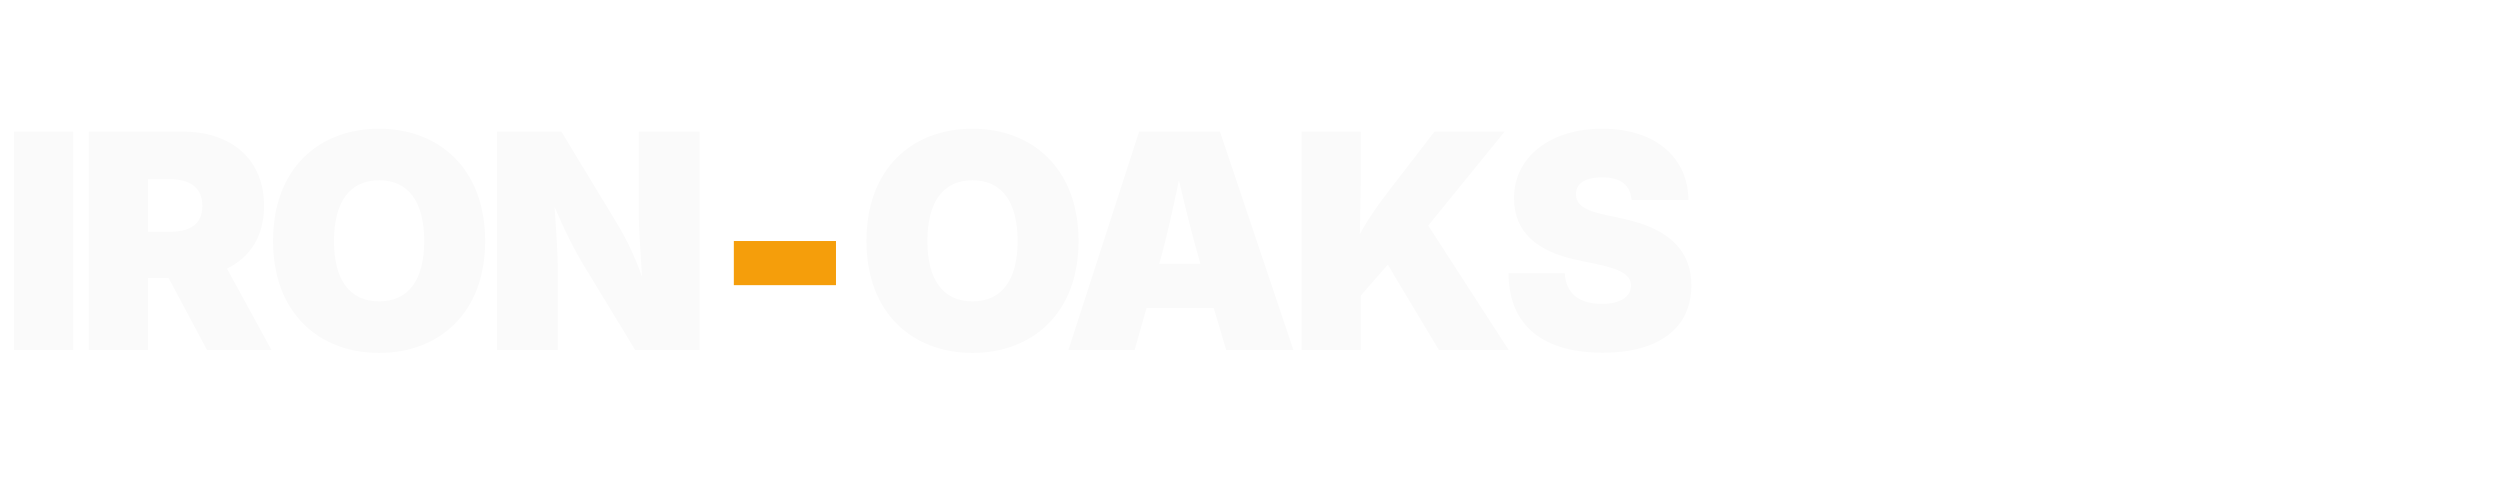
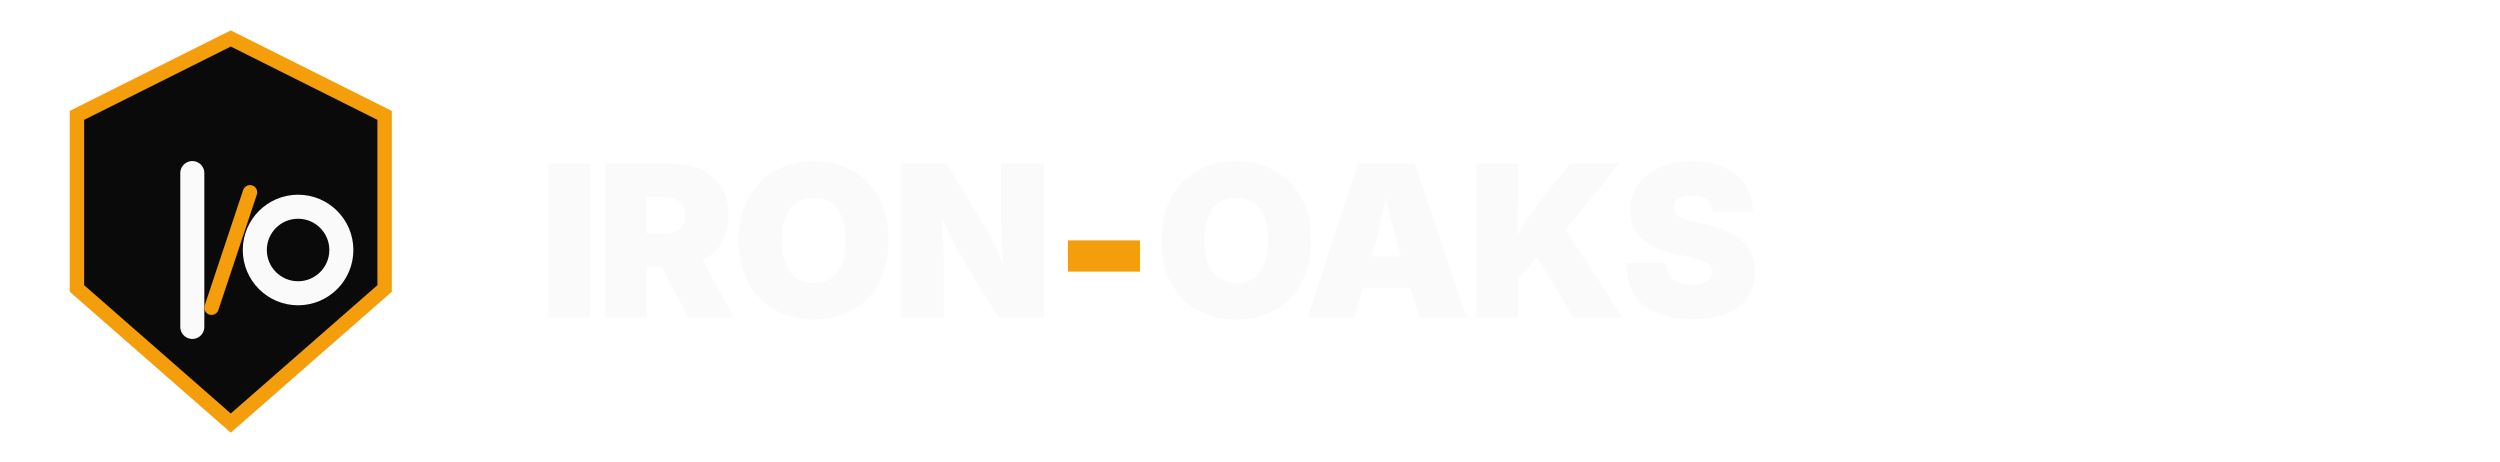
- <svg xmlns="http://www.w3.org/2000/svg" viewBox="0 0 200 40">
-   <text x="0" y="28" font-family="Inter, sans-serif" font-weight="900" font-size="24" fill="#FAFAFA" letter-spacing="-1">
+ <svg xmlns="http://www.w3.org/2000/svg" viewBox="0 0 260 48" fill="none">
+   <g>
+     <path d="M24 4 L40 12 L40 30 L24 44 L8 30 L8 12 Z" fill="#0A0A0A" stroke="#F59E0B" stroke-width="1.5" />
+     <path d="M20 18 H20.001 M20 18 V34" stroke="#FAFAFA" stroke-width="2.5" stroke-linecap="round" />
+     <path d="M22 32 L26 20" stroke="#F59E0B" stroke-width="1.5" stroke-linecap="round" />
+     <circle cx="31" cy="26" r="4.5" stroke="#FAFAFA" stroke-width="2.5" />
+   </g>
+   <text x="56" y="33" font-family="Inter, system-ui, sans-serif" font-weight="900" font-size="22" letter-spacing="-0.5" fill="#FAFAFA">
    IRON<tspan fill="#F59E0B">-</tspan>OAKS
  </text>
</svg>
